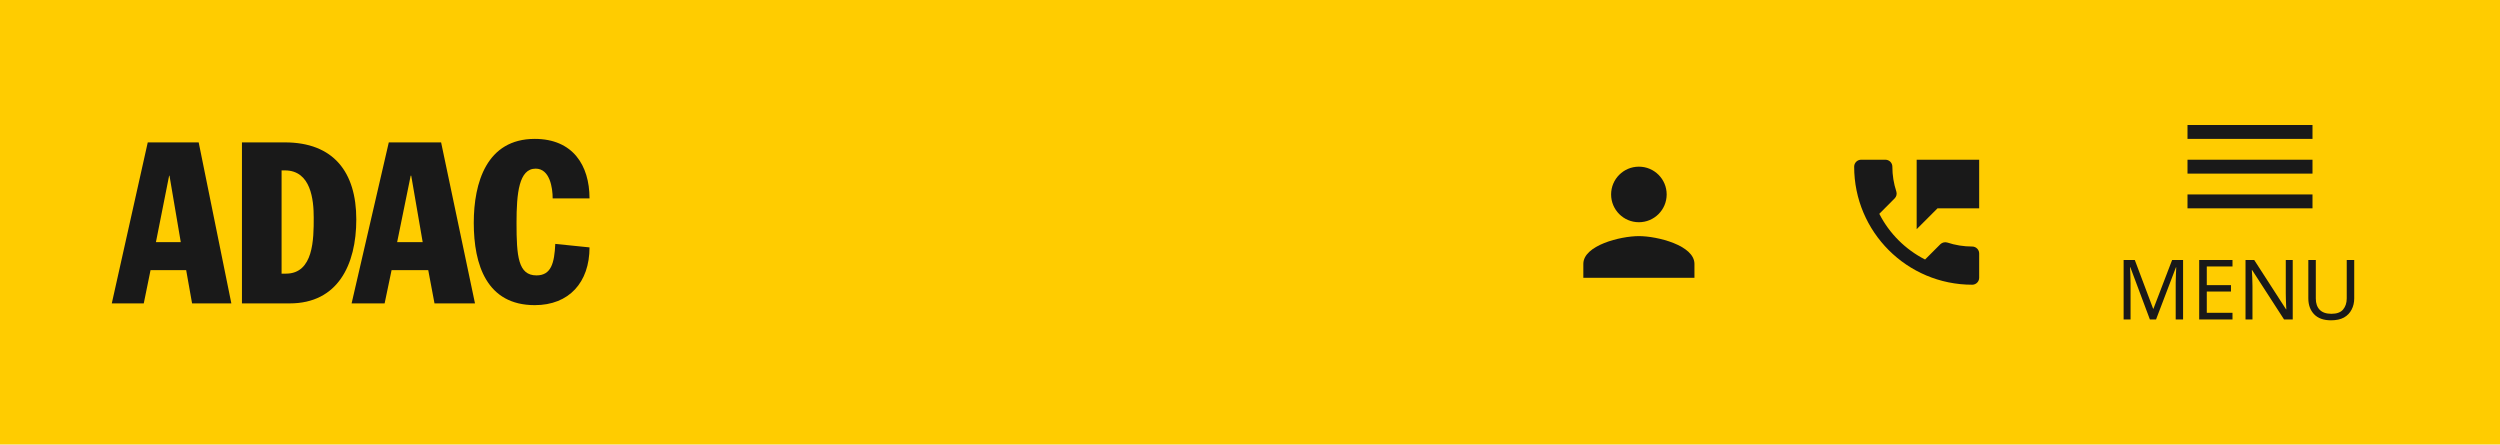
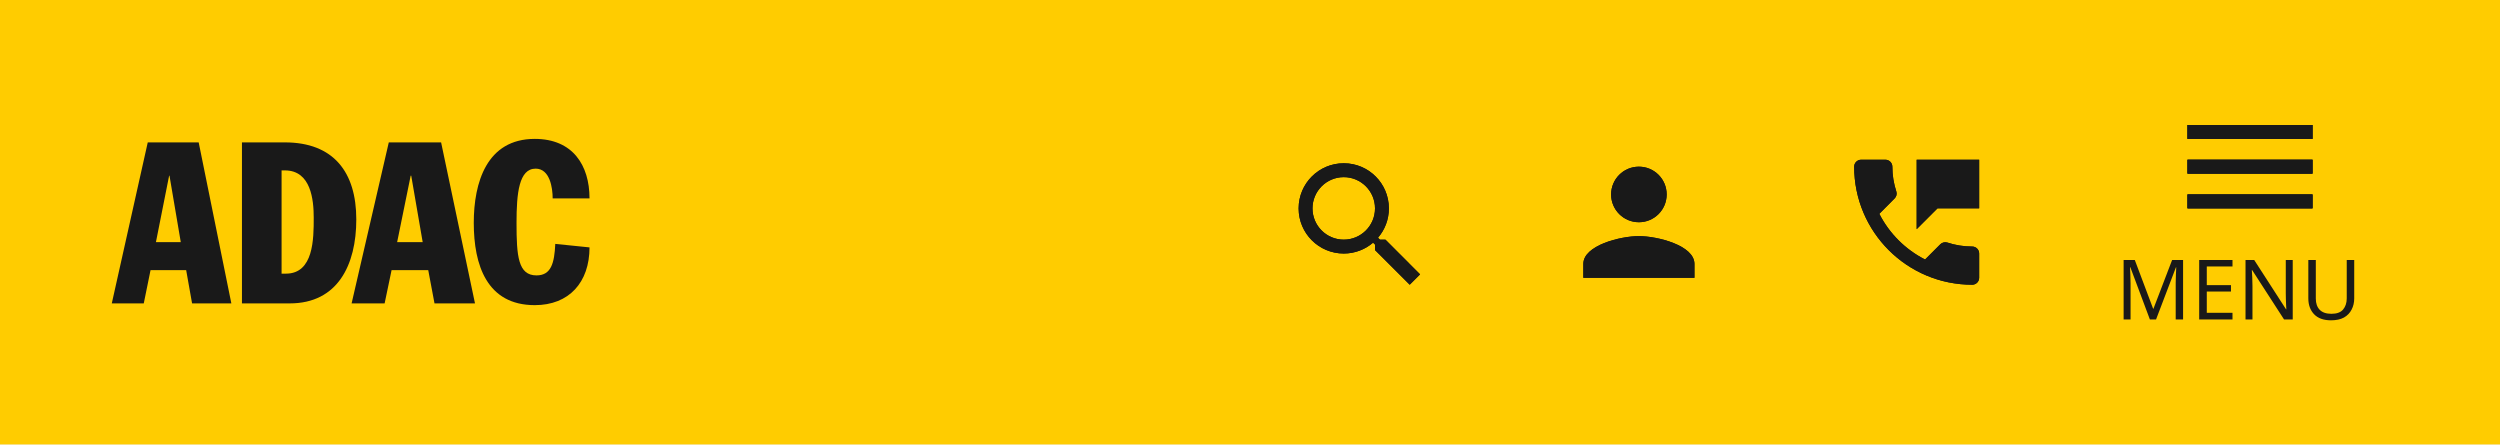
<svg xmlns="http://www.w3.org/2000/svg" xmlns:xlink="http://www.w3.org/1999/xlink" width="360px" height="64px" viewBox="0 0 360 64" version="1.1">
  <defs>
    <path d="M0,12 L18,12 L18,10 L0,10 L0,12 Z M0,7 L18,7 L18,5 L0,5 L0,7 Z M0,0 L0,2 L18,2 L18,0 L0,0 Z" id="navigation-landing-path-1" />
    <path d="M0,12 L18,12 L18,10 L0,10 L0,12 Z M0,7 L18,7 L18,5 L0,5 L0,7 Z M0,0 L0,2 L18,2 L18,0 L0,0 Z" id="navigation-landing-path-3" />
    <path d="M17,12.5 C15.75,12.5 14.55,12.3 13.43,11.93 C13.08,11.82 12.69,11.9 12.41,12.17 L10.21,14.37 C7.38,12.93 5.06,10.62 3.62,7.79 L5.82,5.58 C6.1,5.31 6.18,4.92 6.07,4.57 C5.7,3.45 5.5,2.25 5.5,1 C5.5,0.45 5.05,0 4.5,0 L1,0 C0.45,0 0,0.45 0,1 C0,10.39 7.61,18 17,18 C17.55,18 18,17.55 18,17 L18,13.5 C18,12.95 17.55,12.5 17,12.5 Z M9,0 L9,10 L12,7 L18,7 L18,0 L9,0 Z" id="navigation-landing-path-5" />
    <path d="M8,8 C10.21,8 12,6.21 12,4 C12,1.79 10.21,0 8,0 C5.79,0 4,1.79 4,4 C4,6.21 5.79,8 8,8 Z M8,10 C5.33,10 0,11.34 0,14 L0,16 L16,16 L16,14 C16,11.34 10.67,10 8,10 Z" id="navigation-landing-path-7" />
    <path d="M12.502,6.491 L11.708,6.491 L11.432,6.765 C12.407,7.902 13,9.376 13,10.991 C13,14.581 10.09,17.491 6.5,17.491 C2.91,17.491 0,14.581 0,10.991 C0,7.401 2.91,4.491 6.5,4.491 C8.115,4.491 9.588,5.083 10.725,6.057 L11.001,5.783 L11.001,4.991 L15.999,0 L17.49,1.491 L12.502,6.491 L12.502,6.491 Z M6.5,6.491 C4.014,6.491 2,8.505 2,10.991 C2,13.476 4.014,15.491 6.5,15.491 C8.985,15.491 11,13.476 11,10.991 C11,8.505 8.985,6.491 6.5,6.491 L6.5,6.491 Z" id="navigation-landing-path-9" />
    <path d="M12.502,6.491 L11.708,6.491 L11.432,6.765 C12.407,7.902 13,9.376 13,10.991 C13,14.581 10.09,17.491 6.5,17.491 C2.91,17.491 0,14.581 0,10.991 C0,7.401 2.91,4.491 6.5,4.491 C8.115,4.491 9.588,5.083 10.725,6.057 L11.001,5.783 L11.001,4.991 L15.999,0 L17.49,1.491 L12.502,6.491 L12.502,6.491 Z M6.5,6.491 C4.014,6.491 2,8.505 2,10.991 C2,13.476 4.014,15.491 6.5,15.491 C8.985,15.491 11,13.476 11,10.991 C11,8.505 8.985,6.491 6.5,6.491 L6.5,6.491 Z" id="navigation-landing-path-11" />
  </defs>
  <g id="Page-1" stroke="none" stroke-width="1" fill="none" fill-rule="evenodd">
    <g id="navigation-landing">
      <rect id="Rectangle" fill="#FFCC00" fill-rule="nonzero" x="0" y="0" width="360" height="64" />
      <g id="Group" transform="translate(16, 20)" fill="#191919" fill-rule="nonzero">
        <path d="M18.841,23.689 L25.723,23.689 C32.629,23.689 35.307,18.145 35.307,11.593 C35.307,4.788 32.029,0.504 25.022,0.504 L18.841,0.504 L18.841,23.689 Z M24.547,4.536 L25.022,4.536 C28.8,4.536 29.176,8.82 29.176,11.341 C29.176,14.365 29.176,19.405 25.172,19.405 L24.547,19.405 L24.547,4.536 L24.547,4.536 Z" id="navigation-landing-path7390" />
        <path d="M34.631,23.689 L39.386,23.689 L40.387,18.901 L45.667,18.901 L46.568,23.689 L52.399,23.689 L47.519,0.504 L39.986,0.504 L34.631,23.689 Z M43.14,5.292 L43.215,5.292 L44.867,14.869 L41.188,14.869 L43.14,5.292 L43.14,5.292 Z" id="navigation-landing-path7394" />
        <path d="M63.585,8.568 C63.585,7.056 63.184,4.284 61.133,4.284 C58.73,4.284 58.38,7.812 58.38,12.097 C58.38,16.885 58.605,19.657 61.257,19.657 C63.36,19.657 63.835,17.893 63.96,15.121 L68.89,15.625 C68.89,20.665 65.937,23.941 61.007,23.941 C54.1,23.941 52.223,18.145 52.223,12.097 C52.223,6.3 54.075,0 61.007,0 C66.463,0 68.89,3.78 68.89,8.568 L63.585,8.568" id="navigation-landing-path7398" />
        <path d="M0.097,23.689 L4.702,23.689 L5.678,18.901 L10.808,18.901 L11.659,23.689 L17.314,23.689 L12.61,0.504 L5.277,0.504 L0.097,23.689 Z M8.355,5.292 L8.405,5.292 L10.032,14.869 L6.454,14.869 L8.355,5.292 L8.355,5.292 Z" id="navigation-landing-path7386" />
      </g>
      <g id="Group-2" transform="translate(304, 18)">
        <g id="Icon-/-Menu-/-Filled" transform="translate(11, 0)">
          <g id="Mask" fill="#191919" fill-rule="nonzero">
            <path d="M0,12 L18,12 L18,10 L0,10 L0,12 Z M0,7 L18,7 L18,5 L0,5 L0,7 Z M0,0 L0,2 L18,2 L18,0 L0,0 Z" id="navigation-landing-path-1" />
          </g>
          <g id="↳-Icon-Color-Clipped">
            <mask id="mask-2" fill="white">
-               <use xlink:href="#path-1" />
+               <use xlink:href="#navigation-landing-path-1" />
            </mask>
            <g id="navigation-landing-path-1" />
            <g id="↳-Icon-Color" mask="url(#mask-2)" fill="#191919">
              <g transform="translate(-3, -6)" id="Rectangle">
                <rect x="0" y="0" width="24" height="24" />
              </g>
            </g>
          </g>
          <g id="Colors-/-Black-Clipped">
            <mask id="mask-4" fill="white">
-               <use xlink:href="#path-3" />
+               <use xlink:href="#navigation-landing-path-3" />
            </mask>
            <g id="navigation-landing-path-1" />
            <g id="Colors-/-Black" mask="url(#mask-4)" fill="#191919" fill-rule="nonzero">
              <g transform="translate(-3, -6)" id="Rectangle">
                <rect x="0" y="0" width="24" height="24" />
              </g>
            </g>
          </g>
        </g>
        <g id="Overline" transform="translate(0, 17)" fill="#191919" font-family="MiloADAC, Milo ADAC" font-size="12" font-weight="normal">
          <text id="MENU">
            <tspan x="0.646" y="11">MENU</tspan>
          </text>
        </g>
      </g>
      <g id="Icon-/-baseline-perm_phone_msg-24px" transform="translate(267, 23)">
        <g id="Shape" fill="#191919" fill-rule="nonzero">
          <path d="M17,12.5 C15.75,12.5 14.55,12.3 13.43,11.93 C13.08,11.82 12.69,11.9 12.41,12.17 L10.21,14.37 C7.38,12.93 5.06,10.62 3.62,7.79 L5.82,5.58 C6.1,5.31 6.18,4.92 6.07,4.57 C5.7,3.45 5.5,2.25 5.5,1 C5.5,0.45 5.05,0 4.5,0 L1,0 C0.45,0 0,0.45 0,1 C0,10.39 7.61,18 17,18 C17.55,18 18,17.55 18,17 L18,13.5 C18,12.95 17.55,12.5 17,12.5 Z M9,0 L9,10 L12,7 L18,7 L18,0 L9,0 Z" id="navigation-landing-path-3" />
        </g>
        <g id="Colors-/-Black-Clipped">
          <mask id="mask-6" fill="white">
-             <use xlink:href="#path-5" />
+             <use xlink:href="#navigation-landing-path-5" />
          </mask>
          <g id="navigation-landing-path-3" />
          <g id="Colors-/-Black" mask="url(#mask-6)" fill="#191919" fill-rule="nonzero">
            <g transform="translate(-3, -3)" id="Rectangle">
              <rect x="0" y="0" width="24" height="24" />
            </g>
          </g>
        </g>
      </g>
      <g id="Icon-/-baseline-person-24px" transform="translate(228, 24)">
        <g id="Shape" fill="#191919" fill-rule="nonzero">
          <path d="M8,8 C10.21,8 12,6.21 12,4 C12,1.79 10.21,0 8,0 C5.79,0 4,1.79 4,4 C4,6.21 5.79,8 8,8 Z M8,10 C5.33,10 0,11.34 0,14 L0,16 L16,16 L16,14 C16,11.34 10.67,10 8,10 Z" id="navigation-landing-path-5" />
        </g>
        <g id="Colors-/-Black-Clipped">
          <mask id="mask-8" fill="white">
-             <use xlink:href="#path-7" />
+             <use xlink:href="#navigation-landing-path-7" />
          </mask>
          <g id="navigation-landing-path-5" />
          <g id="Colors-/-Black" mask="url(#mask-8)" fill="#191919" fill-rule="nonzero">
            <g transform="translate(-4, -4)" id="Rectangle">
              <rect x="0" y="0" width="24" height="24" />
            </g>
          </g>
        </g>
      </g>
      <g id="Icon-/-Search-/-Filled" transform="translate(196, 32) scale(-1, 1) rotate(180) translate(-196, -32) translate(187, 23)">
        <g id="↳-Icon-Color-Clipped">
          <mask id="mask-10" fill="white">
-             <use xlink:href="#path-9" />
+             <use xlink:href="#navigation-landing-path-9" />
          </mask>
          <g id="navigation-landing-path-7" />
          <g id="↳-Icon-Color" mask="url(#mask-10)" fill="#191919">
            <g transform="translate(-3, -3)" id="Rectangle">
              <rect x="0" y="0" width="24" height="24" />
            </g>
          </g>
        </g>
        <g id="Colors-/-Black-Clipped">
          <mask id="mask-12" fill="white">
-             <use xlink:href="#path-11" />
+             <use xlink:href="#navigation-landing-path-11" />
          </mask>
          <g id="navigation-landing-path-7" />
          <g id="Colors-/-Black" mask="url(#mask-12)" fill="#191919" fill-rule="nonzero">
            <g transform="translate(-3, -3)" id="Rectangle">
              <rect x="0" y="0" width="24" height="24" />
            </g>
          </g>
        </g>
      </g>
    </g>
  </g>
</svg>
